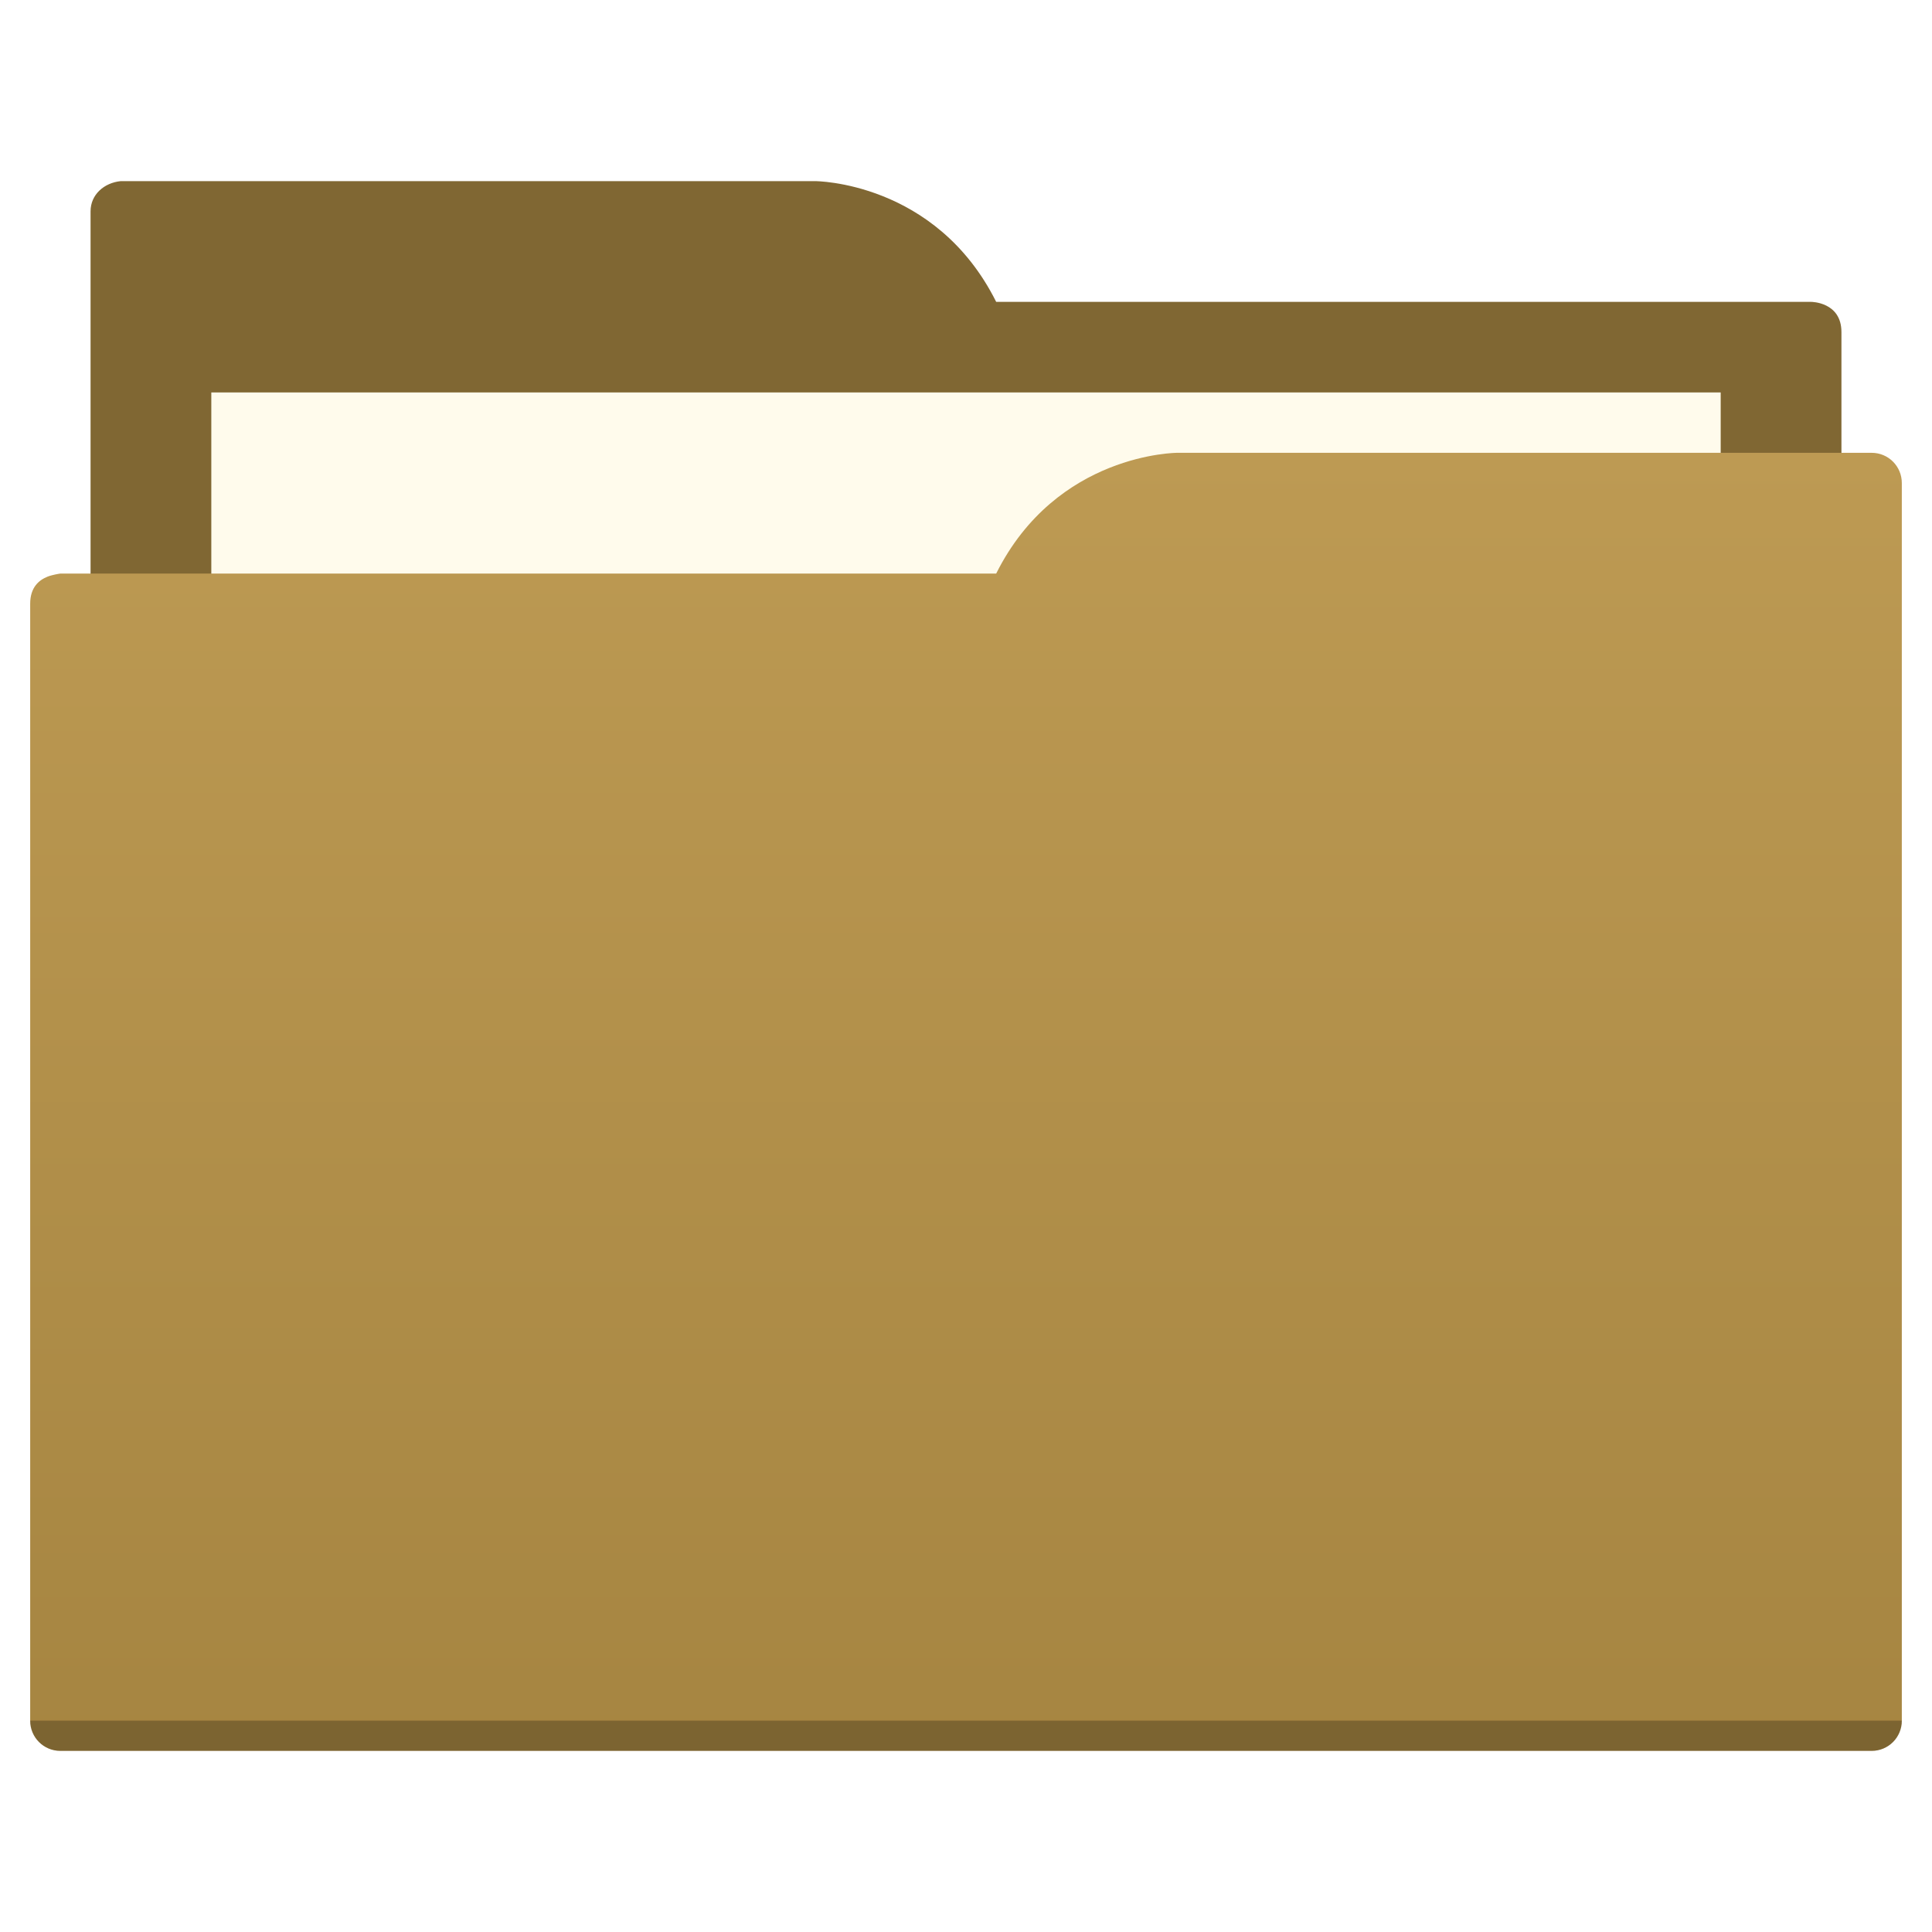
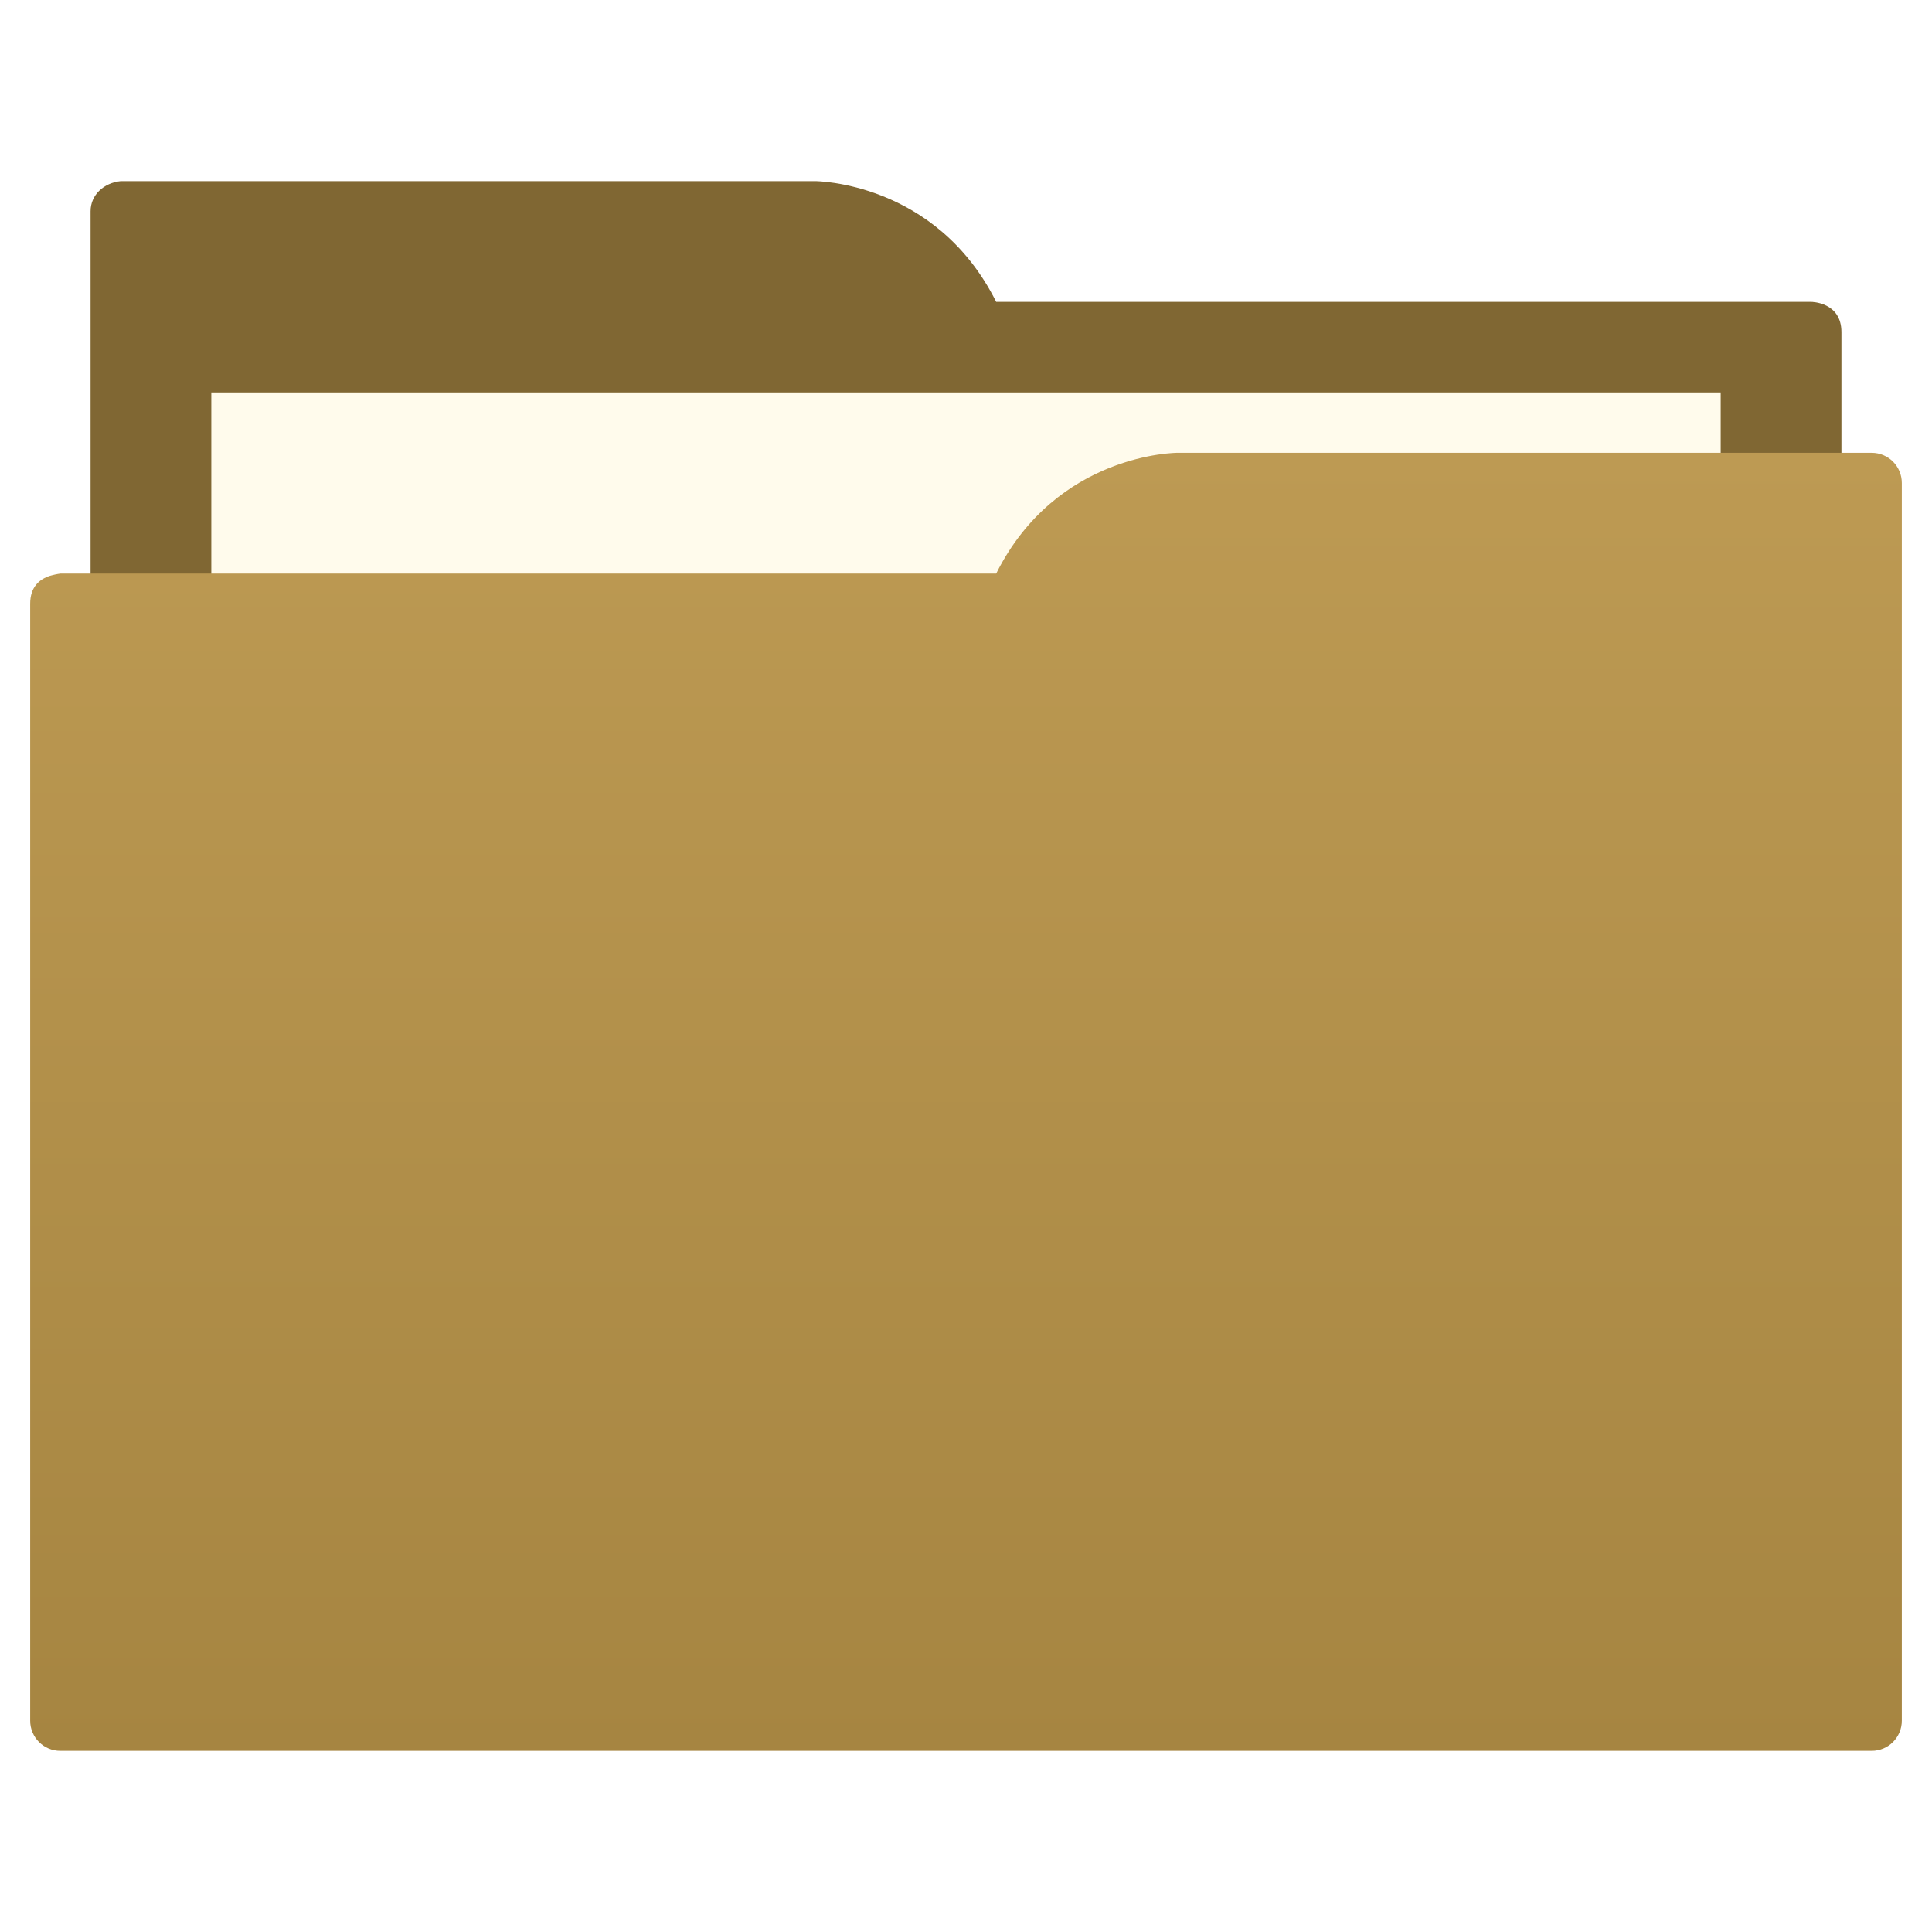
<svg xmlns="http://www.w3.org/2000/svg" xmlns:xlink="http://www.w3.org/1999/xlink" width="64" height="64" id="svg5453" version="1.1" viewBox="0 0 64 64">
  <defs id="defs5455">
    <linearGradient id="linearGradient827">
      <stop id="stop823" offset="0" style="stop-color:#a68541;stop-opacity:1;" />
      <stop id="stop825" offset="1" style="stop-color:#bd9a53;stop-opacity:1" />
    </linearGradient>
    <linearGradient gradientUnits="userSpaceOnUse" y2="15" x2="32" y1="58" x1="32" id="linearGradient829" xlink:href="#linearGradient827" />
  </defs>
  <path id="folderTab-3" d="M 4,6 C 3.449,6.055 3,6.446 3,7 V 9 49 H 61 V 14 13 11 c 0,-1 -1,-1 -1,-1 H 58 37 33 C 31,6 27,6 27,6 H 5 Z" style="fill:#806733;fill-opacity:1;fill-rule:evenodd;stroke:none;stroke-width:1px;stroke-linecap:butt;stroke-linejoin:miter;stroke-opacity:1" />
  <path id="folderPaper-6" d="M 7,13 H 57 V 45 H 7 Z" style="color:#000000;text-decoration:none;text-decoration-line:none;text-decoration-style:solid;text-decoration-color:#000000;white-space:normal;clip-rule:nonzero;display:inline;overflow:visible;visibility:visible;opacity:1;isolation:auto;mix-blend-mode:normal;color-interpolation:sRGB;color-interpolation-filters:linearRGB;solid-color:#000000;solid-opacity:1;fill:#fffbec;fill-opacity:1;fill-rule:nonzero;stroke:none;stroke-width:1;stroke-linecap:butt;stroke-linejoin:miter;stroke-miterlimit:4;stroke-dasharray:none;stroke-dashoffset:0;stroke-opacity:1;color-rendering:auto;image-rendering:auto;shape-rendering:auto;text-rendering:auto;enable-background:accumulate" />
  <path id="folderFront-2" d="m 39,15 c 0,0 -4,0 -6,4 H 29 4 2 c 0,0 -0.132,0.017 -0.289,0.059 -0.046,0.014 -0.092,0.023 -0.135,0.043 C 1.302,19.211 1,19.445 1,20 v 2 1 34 c 0,0.554 0.446,1 1,1 h 60 c 0.554,0 1,-0.446 1,-1 V 18 16 c 0,-0.554 -0.446,-1 -1,-1 h -1 z" style="fill:url(#linearGradient829);fill-opacity:1;fill-rule:evenodd;stroke:none;stroke-width:1px;stroke-linecap:butt;stroke-linejoin:miter;stroke-opacity:1" />
-   <path id="folderShadow-9" d="m 1,57 c 0,0.554 0.446,1 1,1 h 60 c 0.554,0 1,-0.446 1,-1 z" style="opacity:0.25;fill:#000000;fill-opacity:1;stroke:none" />
</svg>
